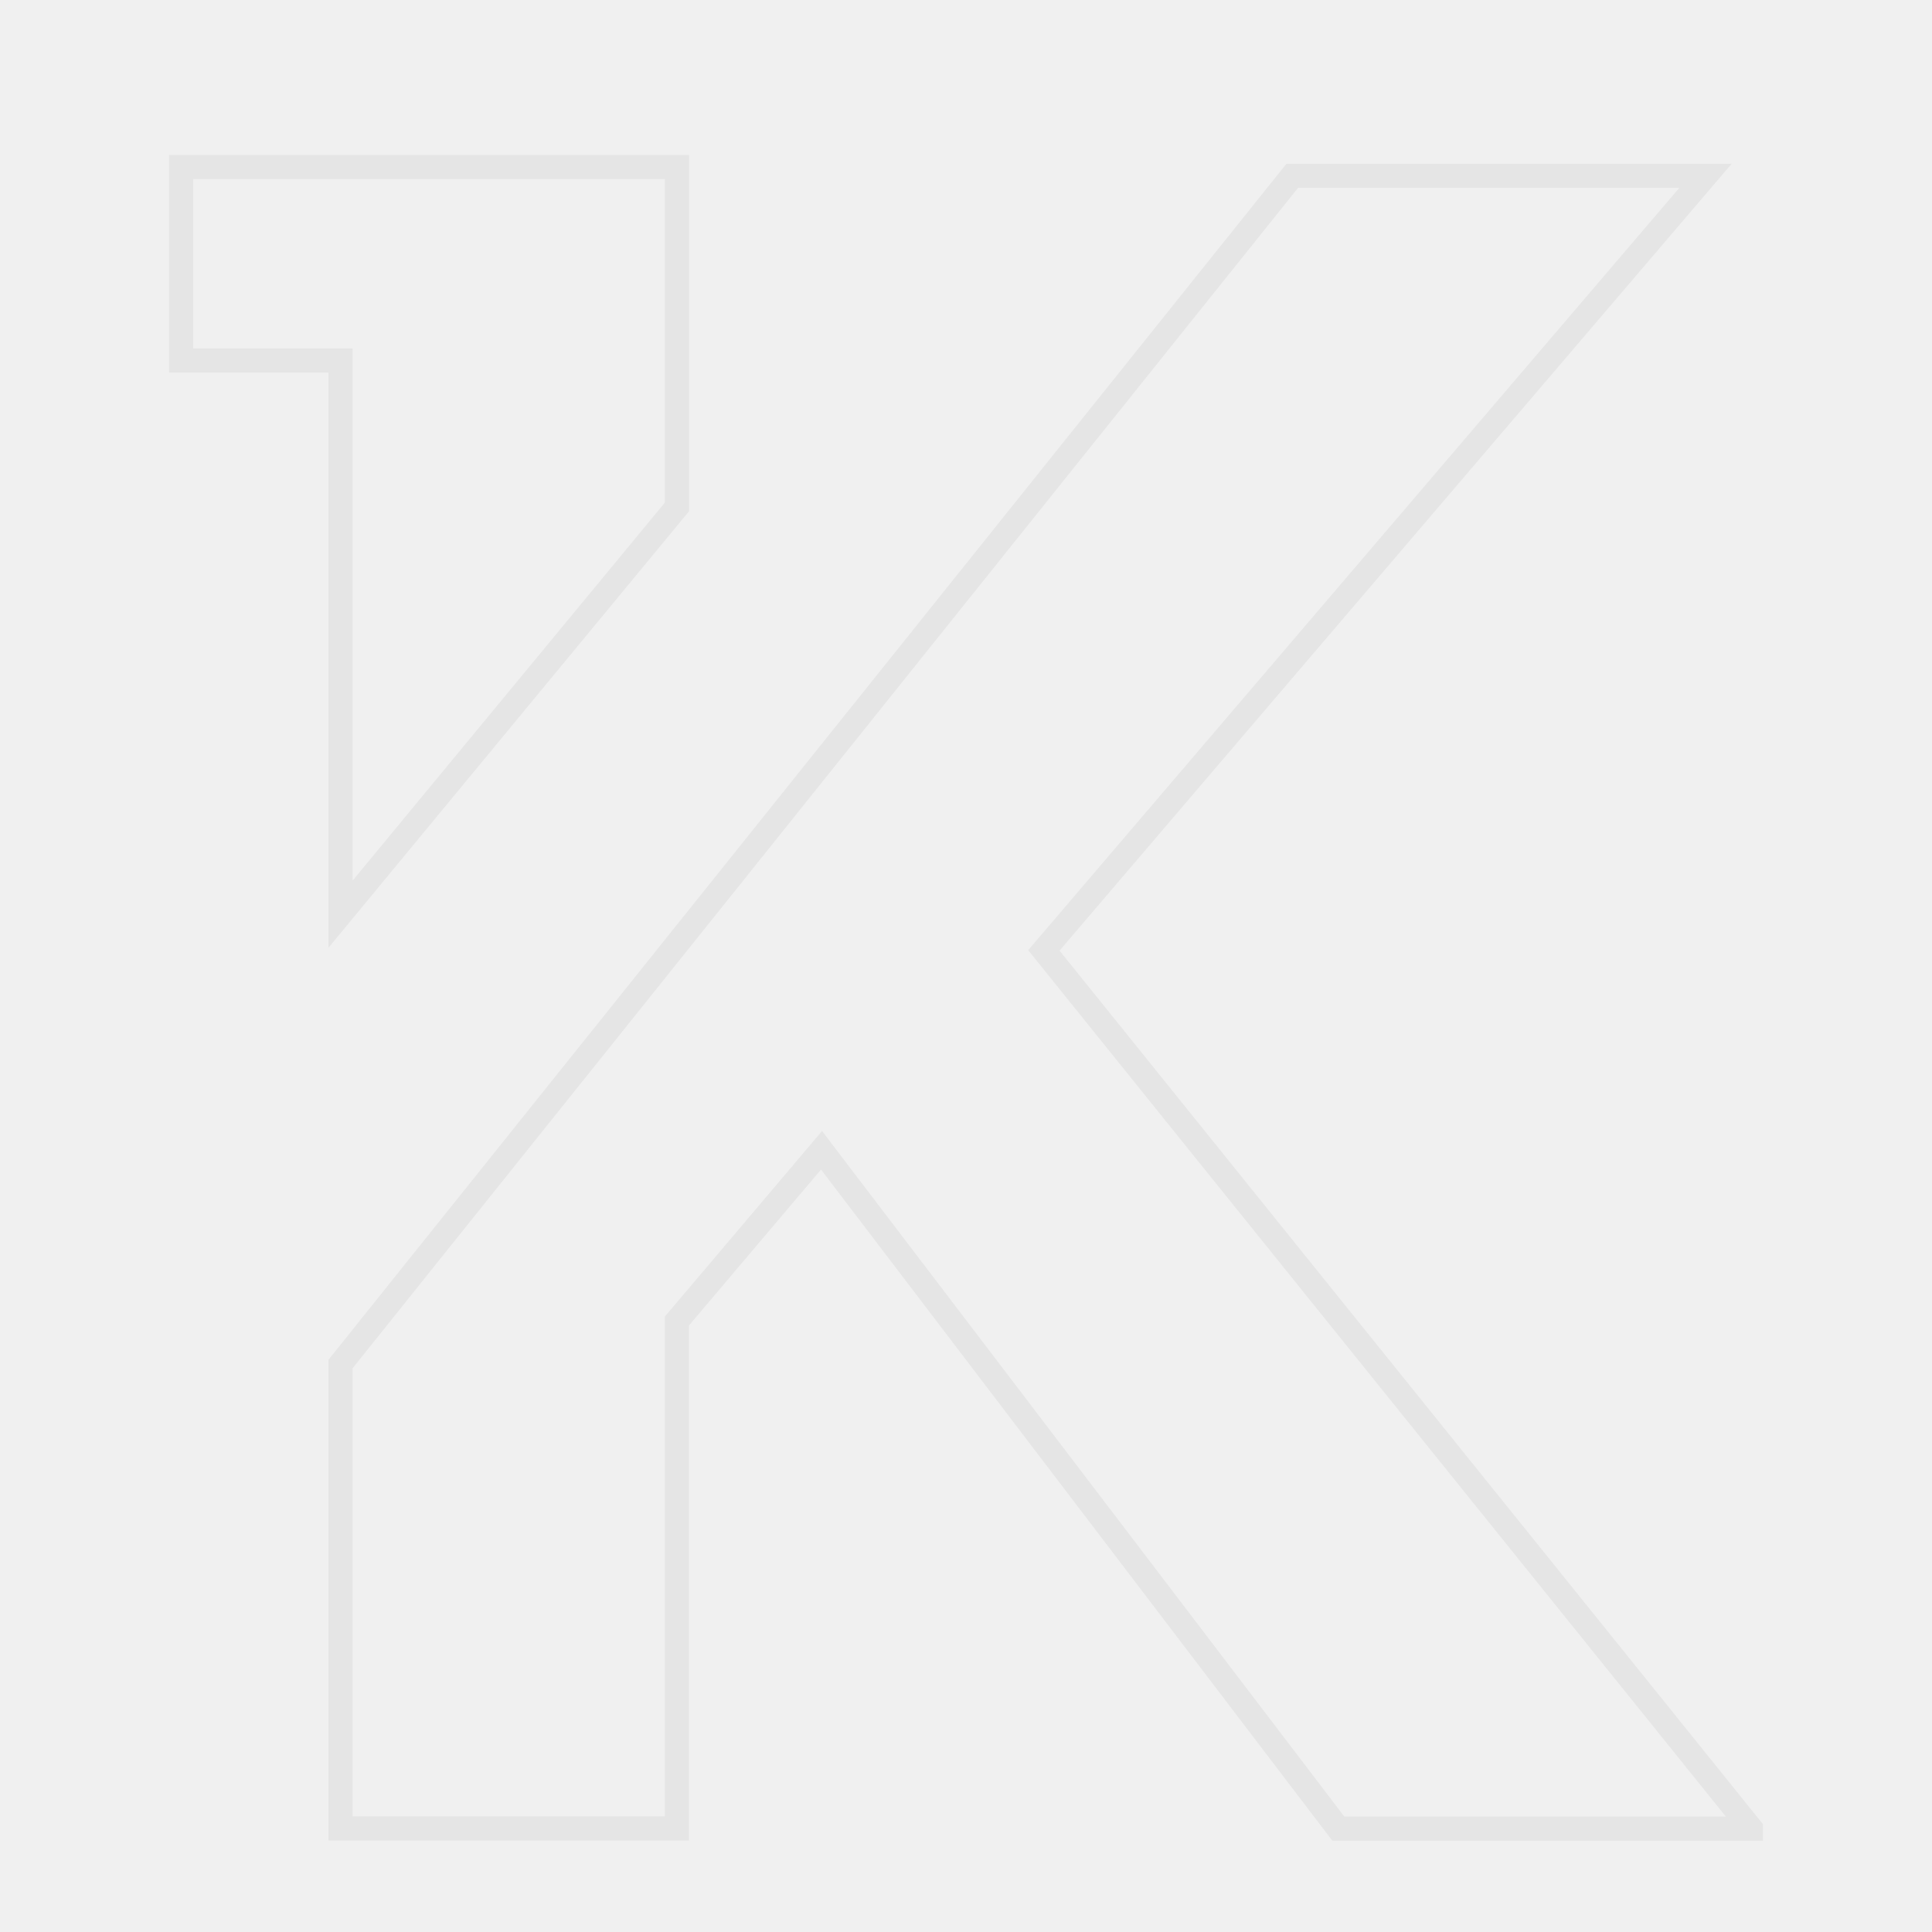
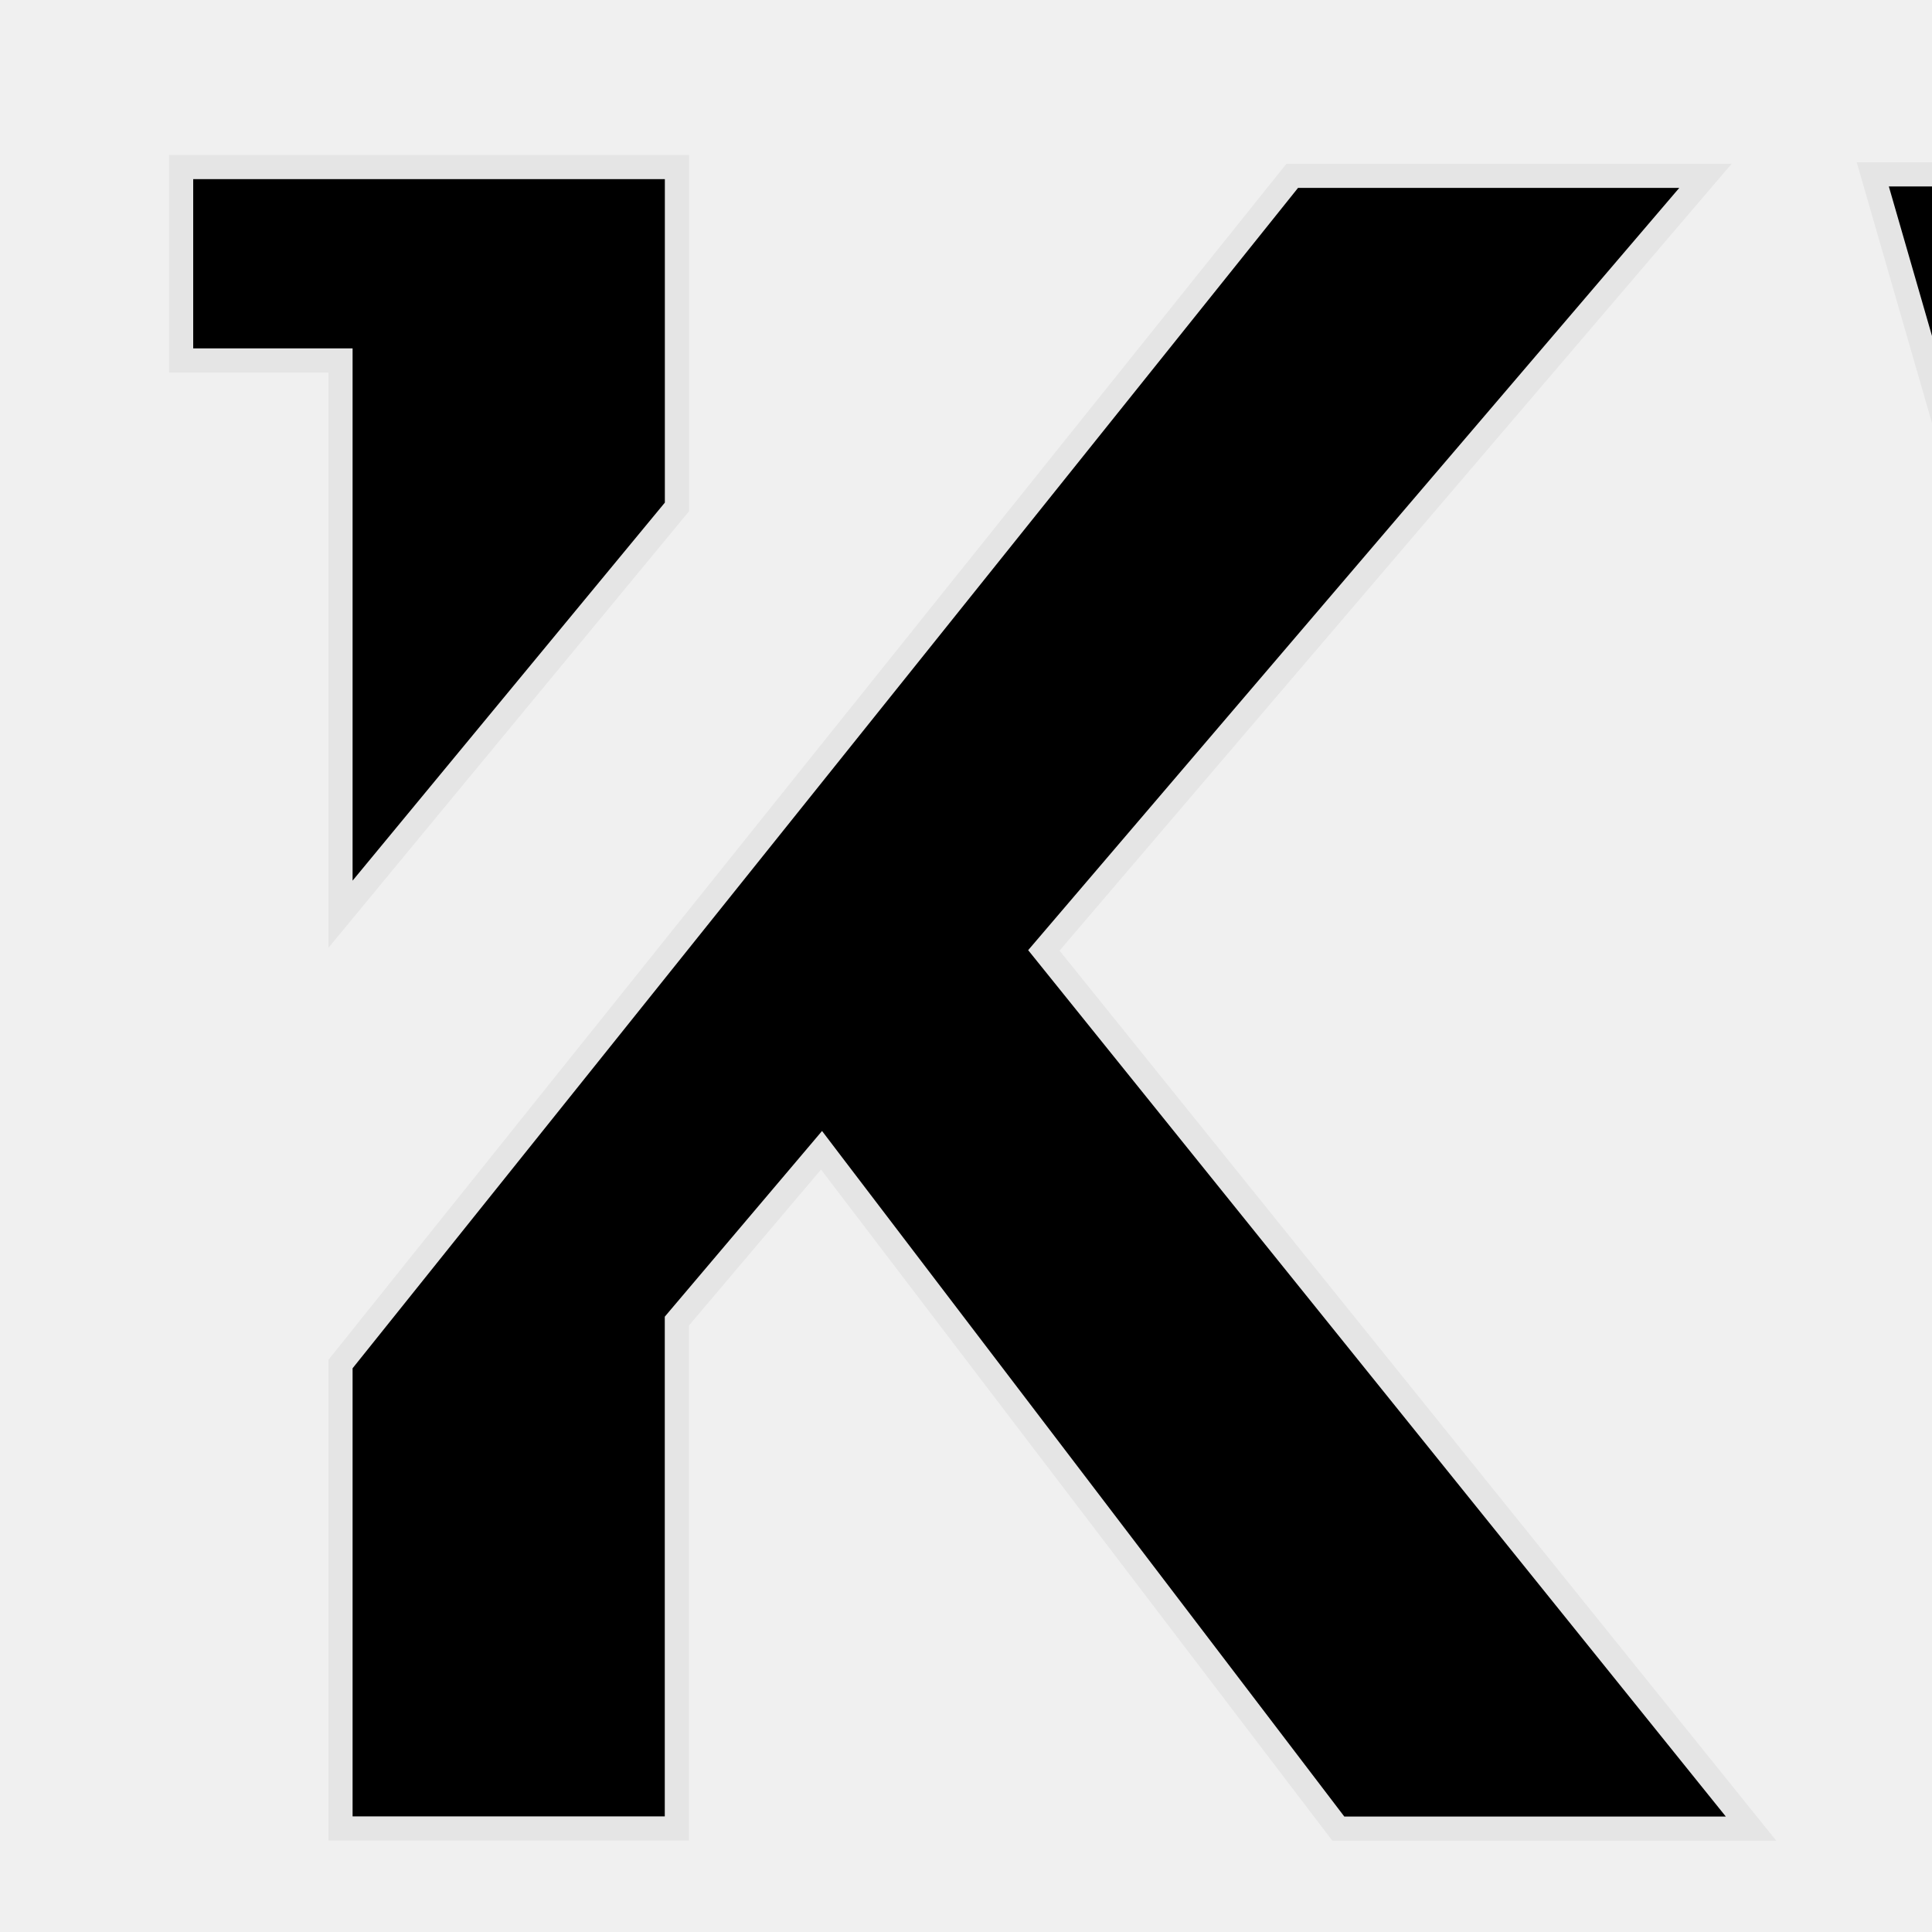
- <svg xmlns="http://www.w3.org/2000/svg" width="80" height="80" viewBox="0 0 80 80" fill="none">
-   <g clip-path="url(#clip0_86_289)">
-     <path d="M211.999 6.093C232.964 6.093 248.133 20.932 248.133 41.558C248.133 62.182 232.906 76.961 211.999 76.961C191.154 76.961 175.984 62.123 175.984 41.496C175.984 20.87 191.153 6.093 211.999 6.093ZM292.724 7.272C299.899 7.272 305.64 9.605 309.584 13.486C313.529 17.367 315.717 22.833 315.717 29.172C315.717 41.176 308.114 47.577 300.759 49.305L300.094 49.461L300.445 50.048L315.786 75.719H299.89L286.294 51.27L286.151 51.013H274.414V75.709H260.489V7.272H292.724ZM70.62 7.28L43.493 39.039L43.224 39.354L43.484 39.677L72.507 75.719H55.417L34.395 48.126L34.018 47.63L33.616 48.105L28.145 54.564L28.027 54.704V75.712H14.1V56.482L53.509 7.28H70.62ZM343.551 7.22V39.252L344.443 38.134L369.032 7.28H386.117L358.991 39.039L358.721 39.355L358.982 39.677L388.015 75.661H370.943L349.92 48.066L349.543 47.571L349.141 48.045L343.67 54.504L343.551 54.645V75.657H329.625V7.22H343.551ZM93.201 7.22L105.417 57.024L106.386 57.033L119.64 7.22H130.528L143.629 57.028L144.599 57.019L156.664 7.22H172.379L152.761 75.657H137.543L125.388 28.338L124.419 28.339L112.357 75.657H97.302L77.548 7.22H93.201ZM211.999 18.193C205.413 18.193 199.983 20.692 196.203 24.875C192.429 29.054 190.328 34.882 190.328 41.502C190.328 48.065 192.429 53.893 196.203 58.085C199.981 62.283 205.411 64.813 211.999 64.813C218.589 64.813 224.049 62.284 227.857 58.087C231.661 53.895 233.793 48.067 233.793 41.502C233.793 34.861 231.661 29.032 227.855 24.859C224.045 20.681 218.585 18.193 211.999 18.193ZM274.356 38.984H291.142L291.134 38.956C293.971 38.84 296.486 37.952 298.33 36.371C300.197 34.77 301.345 32.488 301.455 29.677L301.464 29.108C301.463 26.072 300.291 23.594 298.312 21.881C296.339 20.174 293.598 19.256 290.497 19.256H274.356V38.984Z" stroke="#E5E5E5" />
-     <path d="M28.03 6.917V20.992L14.1 37.856V14.926H7.5V6.917H28.03Z" stroke="#E5E5E5" />
-   </g>
-   <defs>
-     <clipPath id="clip0_86_289">
-       <rect width="66" height="80" fill="white" transform="translate(7)" />
-     </clipPath>
-   </defs>
+ <svg xmlns="http://www.w3.org/2000/svg" width="80" height="80" viewBox="0 0 80 80">
+   <path d="M211.999 6.093C232.964 6.093 248.133 20.932 248.133 41.558C248.133 62.182 232.906 76.961 211.999 76.961C191.154 76.961 175.984 62.123 175.984 41.496C175.984 20.87 191.153 6.093 211.999 6.093ZM292.724 7.272C299.899 7.272 305.64 9.605 309.584 13.486C313.529 17.367 315.717 22.833 315.717 29.172C315.717 41.176 308.114 47.577 300.759 49.305L300.094 49.461L300.445 50.048L315.786 75.719H299.89L286.294 51.27L286.151 51.013H274.414V75.709H260.489V7.272H292.724ZM70.62 7.28L43.493 39.039L43.224 39.354L43.484 39.677L72.507 75.719H55.417L34.395 48.126L34.018 47.63L33.616 48.105L28.145 54.564L28.027 54.704V75.712H14.1V56.482L53.509 7.28H70.62ZM343.551 7.22V39.252L344.443 38.134L369.032 7.28H386.117L358.991 39.039L358.721 39.355L358.982 39.677L388.015 75.661H370.943L349.92 48.066L349.543 47.571L349.141 48.045L343.67 54.504L343.551 54.645V75.657H329.625V7.22H343.551ZM93.201 7.22L105.417 57.024L106.386 57.033L119.64 7.22H130.528L143.629 57.028L144.599 57.019L156.664 7.22H172.379L152.761 75.657H137.543L125.388 28.338L124.419 28.339L112.357 75.657H97.302L77.548 7.22H93.201ZM211.999 18.193C205.413 18.193 199.983 20.692 196.203 24.875C192.429 29.054 190.328 34.882 190.328 41.502C190.328 48.065 192.429 53.893 196.203 58.085C199.981 62.283 205.411 64.813 211.999 64.813C218.589 64.813 224.049 62.284 227.857 58.087C231.661 53.895 233.793 48.067 233.793 41.502C233.793 34.861 231.661 29.032 227.855 24.859C224.045 20.681 218.585 18.193 211.999 18.193ZM274.356 38.984H291.142L291.134 38.956C293.971 38.84 296.486 37.952 298.33 36.371C300.197 34.77 301.345 32.488 301.455 29.677L301.464 29.108C301.463 26.072 300.291 23.594 298.312 21.881C296.339 20.174 293.598 19.256 290.497 19.256H274.356V38.984Z" stroke="#E5E5E5" />
+   <path d="M28.03 6.917V20.992L14.1 37.856V14.926H7.5V6.917H28.03Z" stroke="#E5E5E5" />
</svg>
